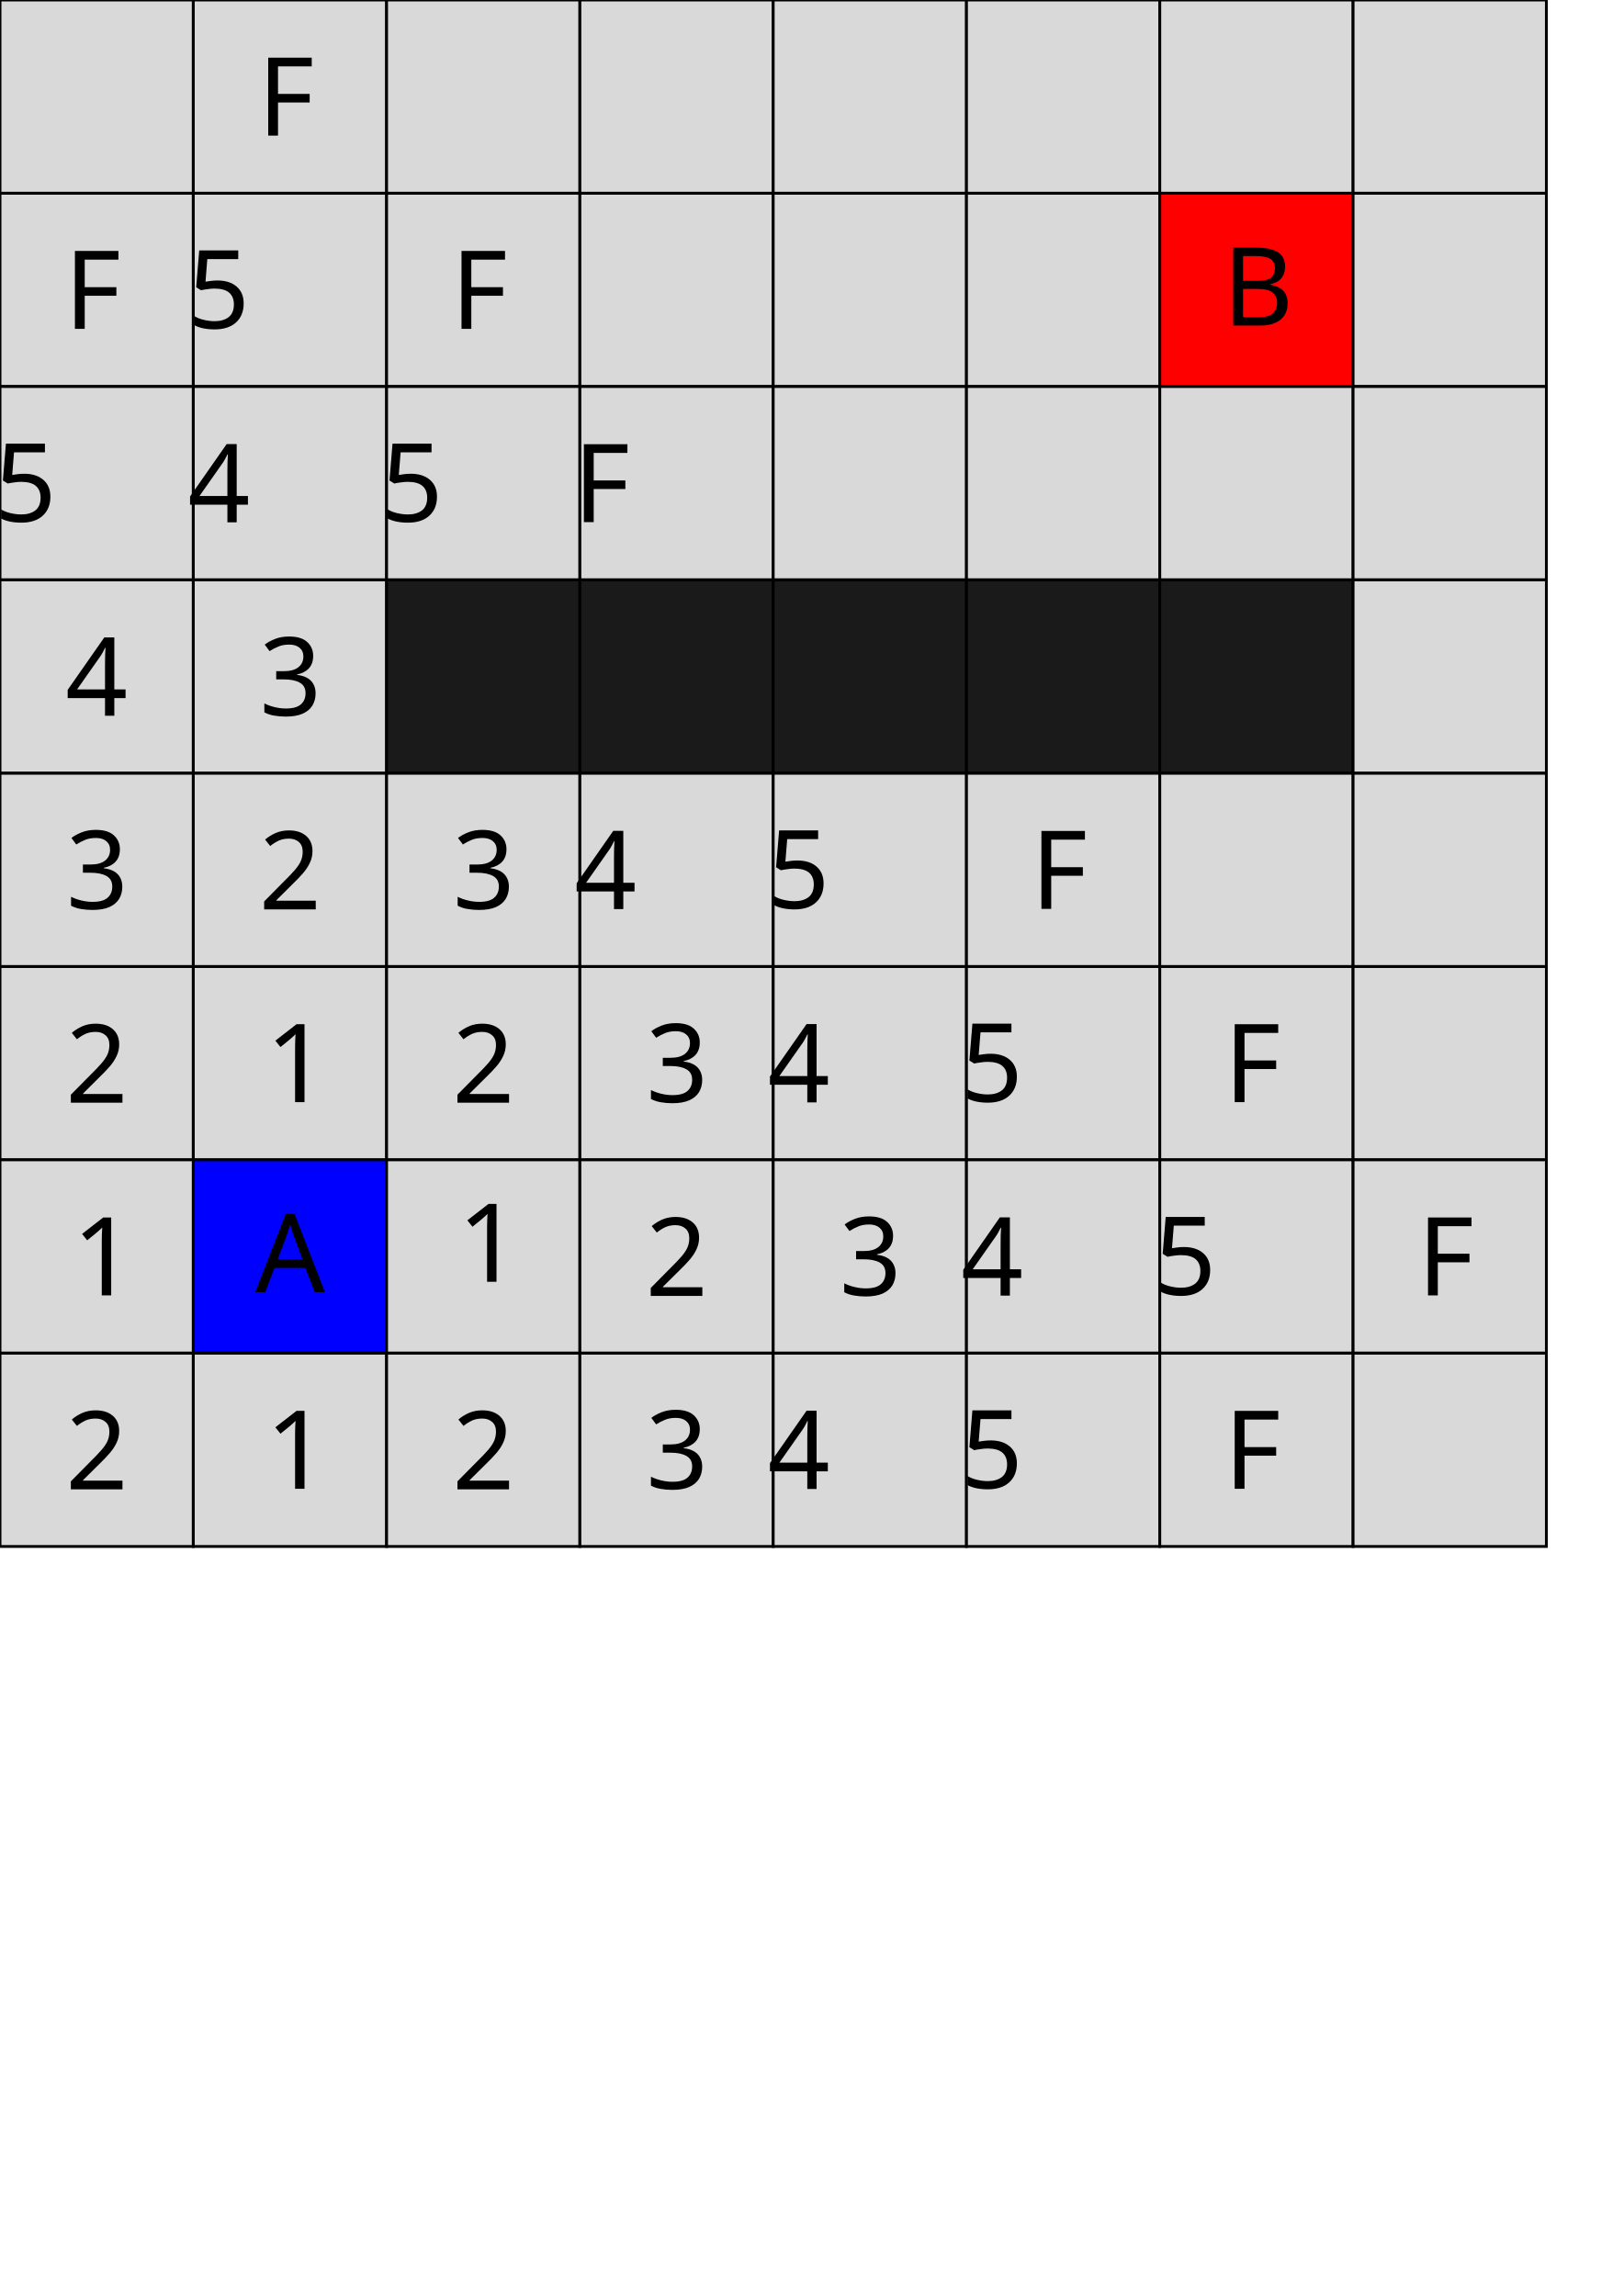
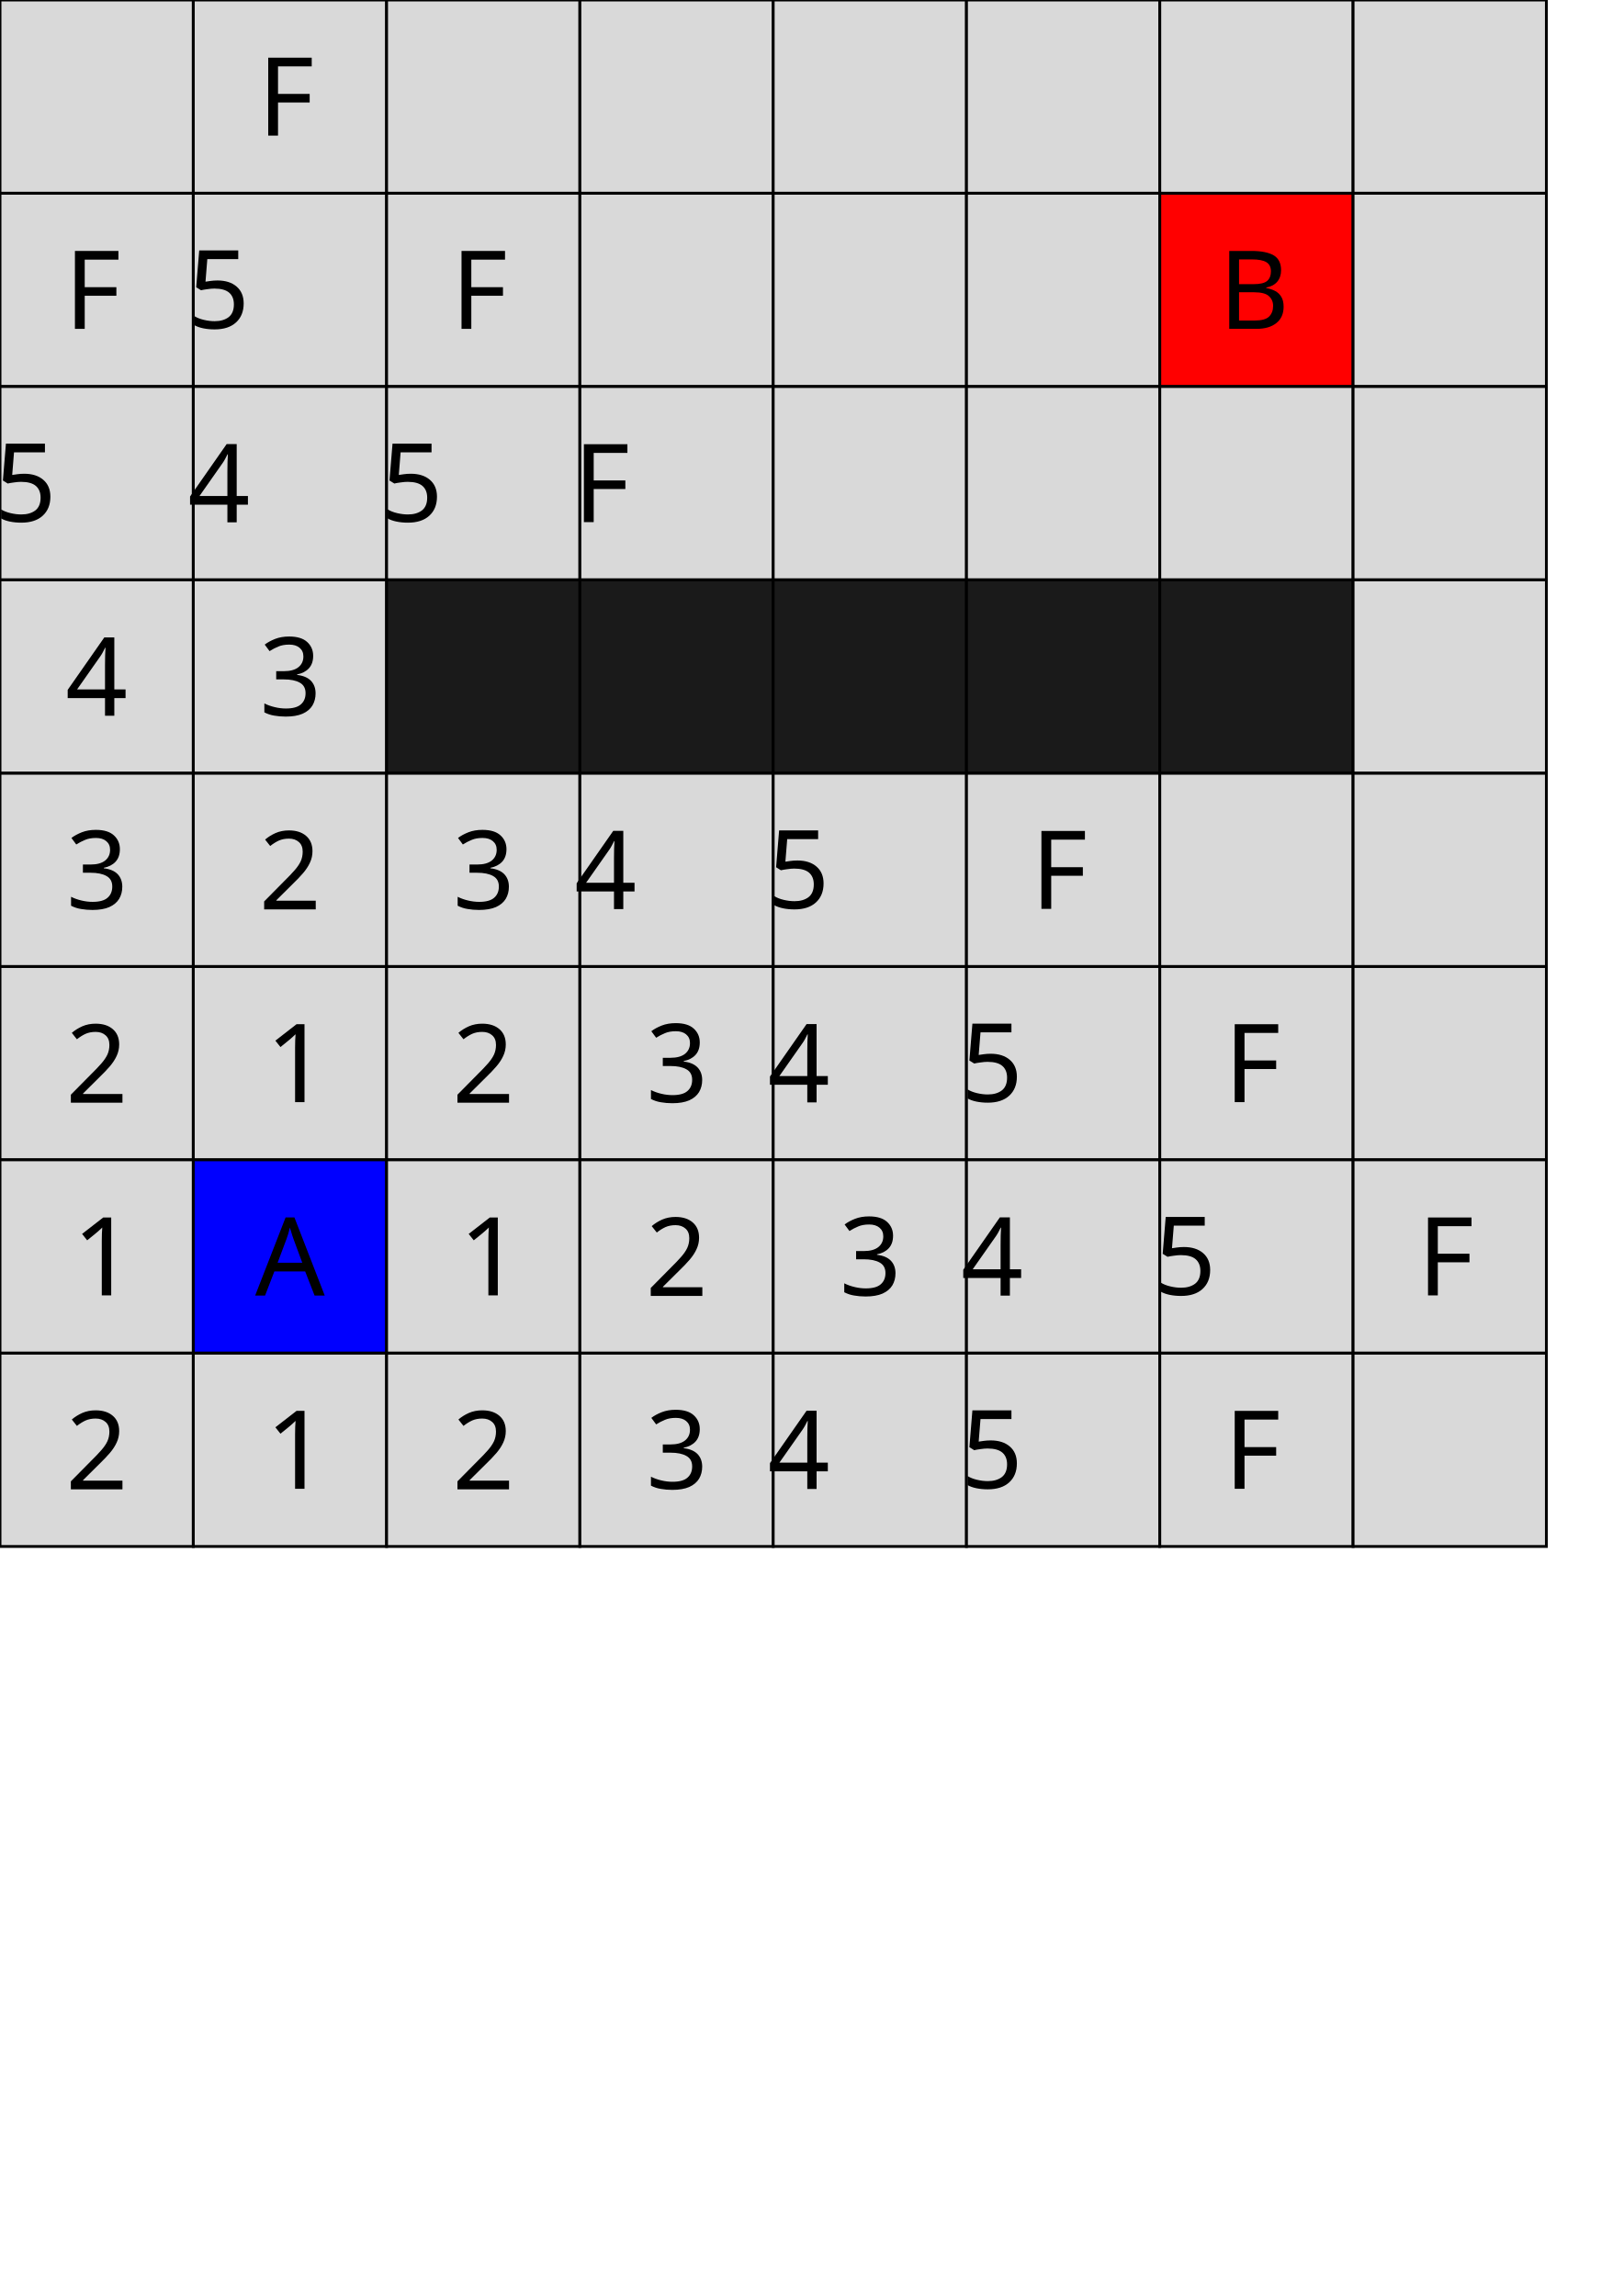
<svg xmlns="http://www.w3.org/2000/svg" width="210mm" height="297mm" viewBox="0 0 210 297" version="1.1" id="svg1">
  <defs id="defs1" />
  <g id="layer1">
    <rect style="fill:#d9d9d9;fill-opacity:1;stroke:#000000;stroke-width:0.365;stroke-dasharray:none;stroke-opacity:1" id="rect1" width="25" height="25" x="0" y="0" />
    <rect style="fill:#d9d9d9;fill-opacity:1;stroke:#000000;stroke-width:0.365;stroke-dasharray:none;stroke-opacity:1" id="rect1-4" width="25" height="25" x="25" y="0" />
    <rect style="fill:#d9d9d9;fill-opacity:1;stroke:#000000;stroke-width:0.365;stroke-dasharray:none;stroke-opacity:1" id="rect1-7" width="25" height="25" x="50" y="-2.220446e-16" />
    <rect style="fill:#d9d9d9;fill-opacity:1;stroke:#000000;stroke-width:0.365;stroke-dasharray:none;stroke-opacity:1" id="rect1-9" width="25" height="25" x="75" y="1.7763568e-15" />
    <rect style="fill:#d9d9d9;fill-opacity:1;stroke:#000000;stroke-width:0.365;stroke-dasharray:none;stroke-opacity:1" id="rect1-6" width="25" height="25" x="100" y="0" />
    <rect style="fill:#d9d9d9;fill-opacity:1;stroke:#000000;stroke-width:0.365;stroke-dasharray:none;stroke-opacity:1" id="rect1-60" width="25" height="25" x="125" y="0" />
    <rect style="fill:#d9d9d9;fill-opacity:1;stroke:#000000;stroke-width:0.365;stroke-dasharray:none;stroke-opacity:1" id="rect1-5" width="25" height="25" x="150" y="0" />
    <rect style="fill:#d9d9d9;fill-opacity:1;stroke:#000000;stroke-width:0.365;stroke-dasharray:none;stroke-opacity:1" id="rect1-61" width="25" height="25" x="175" y="0" />
    <rect style="fill:#d9d9d9;fill-opacity:1;stroke:#000000;stroke-width:0.365;stroke-dasharray:none;stroke-opacity:1" id="rect1-1" width="25" height="25" x="1.0520693e-06" y="25" />
    <rect style="fill:#d9d9d9;fill-opacity:1;stroke:#000000;stroke-width:0.365;stroke-dasharray:none;stroke-opacity:1" id="rect1-4-8" width="25" height="25" x="25" y="25" />
    <rect style="fill:#d9d9d9;fill-opacity:1;stroke:#000000;stroke-width:0.365;stroke-dasharray:none;stroke-opacity:1" id="rect1-7-4" width="25" height="25" x="50" y="25" />
    <rect style="fill:#d9d9d9;fill-opacity:1;stroke:#000000;stroke-width:0.365;stroke-dasharray:none;stroke-opacity:1" id="rect1-9-9" width="25" height="25" x="75" y="25" />
    <rect style="fill:#d9d9d9;fill-opacity:1;stroke:#000000;stroke-width:0.365;stroke-dasharray:none;stroke-opacity:1" id="rect1-6-6" width="25" height="25" x="100" y="25" />
    <rect style="fill:#d9d9d9;fill-opacity:1;stroke:#000000;stroke-width:0.365;stroke-dasharray:none;stroke-opacity:1" id="rect1-60-3" width="25" height="25" x="125" y="25" />
    <rect style="fill:#ff0000;fill-opacity:1;stroke:#000000;stroke-width:0.365;stroke-dasharray:none;stroke-opacity:1" id="rect1-5-7" width="25" height="25" x="150" y="25" />
    <rect style="fill:#d9d9d9;fill-opacity:1;stroke:#000000;stroke-width:0.365;stroke-dasharray:none;stroke-opacity:1" id="rect1-61-8" width="25" height="25" x="175" y="25" />
    <rect style="fill:#d9d9d9;fill-opacity:1;stroke:#000000;stroke-width:0.365;stroke-dasharray:none;stroke-opacity:1" id="rect1-59" width="25" height="25" x="1.479709e-06" y="50" />
    <rect style="fill:#d9d9d9;fill-opacity:1;stroke:#000000;stroke-width:0.365;stroke-dasharray:none;stroke-opacity:1" id="rect1-4-84" width="25" height="25" x="25" y="50" />
    <rect style="fill:#d9d9d9;fill-opacity:1;stroke:#000000;stroke-width:0.365;stroke-dasharray:none;stroke-opacity:1" id="rect1-7-0" width="25" height="25" x="50" y="50" />
    <rect style="fill:#d9d9d9;fill-opacity:1;stroke:#000000;stroke-width:0.365;stroke-dasharray:none;stroke-opacity:1" id="rect1-9-7" width="25" height="25" x="75" y="50" />
    <rect style="fill:#d9d9d9;fill-opacity:1;stroke:#000000;stroke-width:0.365;stroke-dasharray:none;stroke-opacity:1" id="rect1-6-63" width="25" height="25" x="100" y="50" />
    <rect style="fill:#d9d9d9;fill-opacity:1;stroke:#000000;stroke-width:0.365;stroke-dasharray:none;stroke-opacity:1" id="rect1-60-6" width="25" height="25" x="125" y="50" />
    <rect style="fill:#d9d9d9;fill-opacity:1;stroke:#000000;stroke-width:0.365;stroke-dasharray:none;stroke-opacity:1" id="rect1-5-1" width="25" height="25" x="150" y="50" />
    <rect style="fill:#d9d9d9;fill-opacity:1;stroke:#000000;stroke-width:0.365;stroke-dasharray:none;stroke-opacity:1" id="rect1-61-5" width="25" height="25" x="175" y="50" />
    <rect style="fill:#d9d9d9;fill-opacity:1;stroke:#000000;stroke-width:0.365;stroke-dasharray:none;stroke-opacity:1" id="rect1-3" width="25" height="25" x="1.479709e-06" y="75.015" />
    <rect style="fill:#d9d9d9;fill-opacity:1;stroke:#000000;stroke-width:0.365;stroke-dasharray:none;stroke-opacity:1" id="rect1-4-7" width="25" height="25" x="25" y="75.015" />
    <rect style="fill:#1a1a1a;fill-opacity:1;stroke:#000000;stroke-width:0.365;stroke-dasharray:none;stroke-opacity:1" id="rect1-7-2" width="25" height="25" x="50" y="75.015" />
    <rect style="fill:#1a1a1a;fill-opacity:1;stroke:#000000;stroke-width:0.365;stroke-dasharray:none;stroke-opacity:1" id="rect1-9-6" width="25" height="25" x="75" y="75.015" />
    <rect style="fill:#1a1a1a;fill-opacity:1;stroke:#000000;stroke-width:0.365;stroke-dasharray:none;stroke-opacity:1" id="rect1-6-0" width="25" height="25" x="100" y="75.015" />
    <rect style="fill:#1a1a1a;fill-opacity:1;stroke:#000000;stroke-width:0.365;stroke-dasharray:none;stroke-opacity:1" id="rect1-60-1" width="25" height="25" x="125" y="75.015" />
    <rect style="fill:#1a1a1a;fill-opacity:1;stroke:#000000;stroke-width:0.365;stroke-dasharray:none;stroke-opacity:1" id="rect1-5-6" width="25" height="25" x="150" y="75.015" />
    <rect style="fill:#d9d9d9;fill-opacity:1;stroke:#000000;stroke-width:0.365;stroke-dasharray:none;stroke-opacity:1" id="rect1-61-57" width="25" height="25" x="175" y="75.015" />
    <rect style="fill:#d9d9d9;fill-opacity:1;stroke:#000000;stroke-width:0.365;stroke-dasharray:none;stroke-opacity:1" id="rect1-0" width="25" height="25" x="1.479709e-06" y="100.029" />
    <rect style="fill:#d9d9d9;fill-opacity:1;stroke:#000000;stroke-width:0.365;stroke-dasharray:none;stroke-opacity:1" id="rect1-4-1" width="25" height="25" x="25" y="100.029" />
    <rect style="fill:#d9d9d9;fill-opacity:1;stroke:#000000;stroke-width:0.365;stroke-dasharray:none;stroke-opacity:1" id="rect1-7-46" width="25" height="25" x="50" y="100.029" />
    <rect style="fill:#d9d9d9;fill-opacity:1;stroke:#000000;stroke-width:0.365;stroke-dasharray:none;stroke-opacity:1" id="rect1-9-0" width="25" height="25" x="75" y="100.029" />
    <rect style="fill:#d9d9d9;fill-opacity:1;stroke:#000000;stroke-width:0.365;stroke-dasharray:none;stroke-opacity:1" id="rect1-6-7" width="25" height="25" x="100" y="100.029" />
    <rect style="fill:#d9d9d9;fill-opacity:1;stroke:#000000;stroke-width:0.365;stroke-dasharray:none;stroke-opacity:1" id="rect1-60-17" width="25" height="25" x="125" y="100.029" />
    <rect style="fill:#d9d9d9;fill-opacity:1;stroke:#000000;stroke-width:0.365;stroke-dasharray:none;stroke-opacity:1" id="rect1-5-77" width="25" height="25" x="150" y="100.029" />
    <rect style="fill:#d9d9d9;fill-opacity:1;stroke:#000000;stroke-width:0.365;stroke-dasharray:none;stroke-opacity:1" id="rect1-61-7" width="25" height="25" x="175" y="100.029" />
    <rect style="fill:#d9d9d9;fill-opacity:1;stroke:#000000;stroke-width:0.365;stroke-dasharray:none;stroke-opacity:1" id="rect1-1-3" width="25" height="25" x="1.479709e-06" y="125.029" />
    <rect style="fill:#d9d9d9;fill-opacity:1;stroke:#000000;stroke-width:0.365;stroke-dasharray:none;stroke-opacity:1" id="rect1-4-8-5" width="25" height="25" x="25" y="125.029" />
    <rect style="fill:#d9d9d9;fill-opacity:1;stroke:#000000;stroke-width:0.365;stroke-dasharray:none;stroke-opacity:1" id="rect1-7-4-9" width="25" height="25" x="50" y="125.029" />
    <rect style="fill:#d9d9d9;fill-opacity:1;stroke:#000000;stroke-width:0.365;stroke-dasharray:none;stroke-opacity:1" id="rect1-9-9-9" width="25" height="25" x="75" y="125.029" />
    <rect style="fill:#d9d9d9;fill-opacity:1;stroke:#000000;stroke-width:0.365;stroke-dasharray:none;stroke-opacity:1" id="rect1-6-6-8" width="25" height="25" x="100" y="125.029" />
    <rect style="fill:#d9d9d9;fill-opacity:1;stroke:#000000;stroke-width:0.365;stroke-dasharray:none;stroke-opacity:1" id="rect1-60-3-1" width="25" height="25" x="125" y="125.029" />
    <rect style="fill:#d9d9d9;fill-opacity:1;stroke:#000000;stroke-width:0.365;stroke-dasharray:none;stroke-opacity:1" id="rect1-5-7-8" width="25" height="25" x="150" y="125.029" />
    <rect style="fill:#d9d9d9;fill-opacity:1;stroke:#000000;stroke-width:0.365;stroke-dasharray:none;stroke-opacity:1" id="rect1-61-8-2" width="25" height="25" x="175" y="125.029" />
    <rect style="fill:#d9d9d9;fill-opacity:1;stroke:#000000;stroke-width:0.365;stroke-dasharray:none;stroke-opacity:1" id="rect1-59-6" width="25" height="25" x="1.479709e-06" y="150.029" />
    <rect style="fill:#0000ff;fill-opacity:1;stroke:#000000;stroke-width:0.365;stroke-dasharray:none;stroke-opacity:1" id="rect1-4-84-0" width="25" height="25" x="25" y="150.029" />
    <rect style="fill:#d9d9d9;fill-opacity:1;stroke:#000000;stroke-width:0.365;stroke-dasharray:none;stroke-opacity:1" id="rect1-7-0-3" width="25" height="25" x="50" y="150.029" />
    <rect style="fill:#d9d9d9;fill-opacity:1;stroke:#000000;stroke-width:0.365;stroke-dasharray:none;stroke-opacity:1" id="rect1-9-7-8" width="25" height="25" x="75" y="150.029" />
    <rect style="fill:#d9d9d9;fill-opacity:1;stroke:#000000;stroke-width:0.365;stroke-dasharray:none;stroke-opacity:1" id="rect1-6-63-0" width="25" height="25" x="100" y="150.029" />
    <rect style="fill:#d9d9d9;fill-opacity:1;stroke:#000000;stroke-width:0.365;stroke-dasharray:none;stroke-opacity:1" id="rect1-60-6-1" width="25" height="25" x="125" y="150.029" />
    <rect style="fill:#d9d9d9;fill-opacity:1;stroke:#000000;stroke-width:0.365;stroke-dasharray:none;stroke-opacity:1" id="rect1-5-1-2" width="25" height="25" x="150" y="150.029" />
    <rect style="fill:#d9d9d9;fill-opacity:1;stroke:#000000;stroke-width:0.365;stroke-dasharray:none;stroke-opacity:1" id="rect1-61-5-5" width="25" height="25" x="175" y="150.029" />
    <rect style="fill:#d9d9d9;fill-opacity:1;stroke:#000000;stroke-width:0.365;stroke-dasharray:none;stroke-opacity:1" id="rect1-3-9" width="25" height="25" x="1.479709e-06" y="175.044" />
    <rect style="fill:#d9d9d9;fill-opacity:1;stroke:#000000;stroke-width:0.365;stroke-dasharray:none;stroke-opacity:1" id="rect1-4-7-4" width="25" height="25" x="25" y="175.044" />
    <rect style="fill:#d9d9d9;fill-opacity:1;stroke:#000000;stroke-width:0.365;stroke-dasharray:none;stroke-opacity:1" id="rect1-7-2-7" width="25" height="25" x="50" y="175.044" />
    <rect style="fill:#d9d9d9;fill-opacity:1;stroke:#000000;stroke-width:0.365;stroke-dasharray:none;stroke-opacity:1" id="rect1-9-6-8" width="25" height="25" x="75" y="175.044" />
    <rect style="fill:#d9d9d9;fill-opacity:1;stroke:#000000;stroke-width:0.365;stroke-dasharray:none;stroke-opacity:1" id="rect1-6-0-3" width="25" height="25" x="100" y="175.044" />
    <rect style="fill:#d9d9d9;fill-opacity:1;stroke:#000000;stroke-width:0.365;stroke-dasharray:none;stroke-opacity:1" id="rect1-60-1-5" width="25" height="25" x="125" y="175.044" />
    <rect style="fill:#d9d9d9;fill-opacity:1;stroke:#000000;stroke-width:0.365;stroke-dasharray:none;stroke-opacity:1" id="rect1-5-6-1" width="25" height="25" x="150" y="175.044" />
    <rect style="fill:#d9d9d9;fill-opacity:1;stroke:#000000;stroke-width:0.365;stroke-dasharray:none;stroke-opacity:1" id="rect1-61-57-2" width="25" height="25" x="175" y="175.044" />
-     <text xml:space="preserve" style="font-style:normal;font-variant:normal;font-weight:normal;font-stretch:normal;font-size:14.111px;font-family:Corbel;-inkscape-font-specification:Corbel;writing-mode:lr-tb;direction:ltr;fill:#000000;fill-opacity:1;stroke:none;stroke-width:0.365;stroke-dasharray:none;stroke-opacity:1" x="33.018" y="167.139" id="text20">
-       <tspan id="tspan20" style="fill:#000000;fill-opacity:1;stroke:none;stroke-width:0.365" x="33.018" y="167.139">A</tspan>
+     <text xml:space="preserve" style="font-style:normal;font-variant:normal;font-weight:normal;font-stretch:normal;font-size:14.111px;font-family:Corbel;-inkscape-font-specification:Corbel;writing-mode:lr-tb;direction:ltr;fill:#000000;fill-opacity:1;stroke:none;stroke-width:0.365;stroke-dasharray:none;stroke-opacity:1" x="32.999" y="167.588" id="text20">
+       <tspan id="tspan20" style="fill:#000000;fill-opacity:1;stroke:none;stroke-width:0.365" x="32.999" y="167.588">A</tspan>
    </text>
    <text xml:space="preserve" style="font-style:normal;font-variant:normal;font-weight:normal;font-stretch:normal;font-size:14.111px;font-family:Corbel;-inkscape-font-specification:Corbel;writing-mode:lr-tb;direction:ltr;fill:#000000;fill-opacity:1;stroke:none;stroke-width:0.365;stroke-dasharray:none;stroke-opacity:1" x="8.316" y="42.538" id="text21">
      <tspan id="tspan21" style="stroke-width:0.365" x="8.316" y="42.538">F</tspan>
    </text>
    <text xml:space="preserve" style="font-style:normal;font-variant:normal;font-weight:normal;font-stretch:normal;font-size:14.111px;font-family:Corbel;-inkscape-font-specification:Corbel;writing-mode:lr-tb;direction:ltr;fill:#000000;fill-opacity:1;stroke:none;stroke-width:0.365;stroke-dasharray:none;stroke-opacity:1" x="158.316" y="192.581" id="text23">
      <tspan id="tspan23" style="stroke-width:0.365" x="158.316" y="192.581">F</tspan>
    </text>
    <text xml:space="preserve" style="font-style:normal;font-variant:normal;font-weight:normal;font-stretch:normal;font-size:14.111px;font-family:Corbel;-inkscape-font-specification:Corbel;writing-mode:lr-tb;direction:ltr;fill:#000000;fill-opacity:1;stroke:none;stroke-width:0.365;stroke-dasharray:none;stroke-opacity:1" x="183.316" y="167.567" id="text24">
      <tspan id="tspan24" style="stroke-width:0.365" x="183.316" y="167.567">F</tspan>
    </text>
    <text xml:space="preserve" style="font-style:normal;font-variant:normal;font-weight:normal;font-stretch:normal;font-size:14.111px;font-family:Corbel;-inkscape-font-specification:Corbel;writing-mode:lr-tb;direction:ltr;fill:#000000;fill-opacity:1;stroke:none;stroke-width:0.365;stroke-dasharray:none;stroke-opacity:1" x="158.316" y="142.567" id="text25">
      <tspan id="tspan25" style="stroke-width:0.365" x="158.316" y="142.567">F</tspan>
    </text>
    <text xml:space="preserve" style="font-style:normal;font-variant:normal;font-weight:normal;font-stretch:normal;font-size:14.111px;font-family:Corbel;-inkscape-font-specification:Corbel;writing-mode:lr-tb;direction:ltr;fill:#000000;fill-opacity:1;stroke:none;stroke-width:0.365;stroke-dasharray:none;stroke-opacity:1" x="33.316" y="17.538" id="text26">
      <tspan id="tspan26" style="stroke-width:0.365" x="33.316" y="17.538">F</tspan>
    </text>
    <text xml:space="preserve" style="font-style:normal;font-variant:normal;font-weight:normal;font-stretch:normal;font-size:14.111px;font-family:Corbel;-inkscape-font-specification:Corbel;writing-mode:lr-tb;direction:ltr;fill:#000000;fill-opacity:1;stroke:none;stroke-width:0.365;stroke-dasharray:none;stroke-opacity:1" x="34.367" y="142.567" id="text27">
      <tspan id="tspan27" style="stroke-width:0.365" x="34.367" y="142.567">1</tspan>
    </text>
    <text xml:space="preserve" style="font-style:normal;font-variant:normal;font-weight:normal;font-stretch:normal;font-size:14.111px;font-family:Corbel;-inkscape-font-specification:Corbel;writing-mode:lr-tb;direction:ltr;fill:#000000;fill-opacity:1;stroke:none;stroke-width:0.365;stroke-dasharray:none;stroke-opacity:1" x="9.367" y="167.567" id="text27-1">
      <tspan id="tspan27-4" style="stroke-width:0.365" x="9.367" y="167.567">1</tspan>
    </text>
-     <text xml:space="preserve" style="font-style:normal;font-variant:normal;font-weight:normal;font-stretch:normal;font-size:14.111px;font-family:Corbel;-inkscape-font-specification:Corbel;writing-mode:lr-tb;direction:ltr;fill:#000000;fill-opacity:1;stroke:none;stroke-width:0.365;stroke-dasharray:none;stroke-opacity:1" x="59.2" y="165.809" id="text27-0">
-       <tspan id="tspan27-8" style="stroke-width:0.365" x="59.2" y="165.809">1</tspan>
+     <text xml:space="preserve" style="font-style:normal;font-variant:normal;font-weight:normal;font-stretch:normal;font-size:14.111px;font-family:Corbel;-inkscape-font-specification:Corbel;writing-mode:lr-tb;direction:ltr;fill:#000000;fill-opacity:1;stroke:none;stroke-width:0.365;stroke-dasharray:none;stroke-opacity:1" x="59.367" y="167.567" id="text27-0">
+       <tspan id="tspan27-8" style="stroke-width:0.365" x="59.367" y="167.567">1</tspan>
    </text>
    <text xml:space="preserve" style="font-style:normal;font-variant:normal;font-weight:normal;font-stretch:normal;font-size:14.111px;font-family:Corbel;-inkscape-font-specification:Corbel;writing-mode:lr-tb;direction:ltr;fill:#000000;fill-opacity:1;stroke:none;stroke-width:0.365;stroke-dasharray:none;stroke-opacity:1" x="34.367" y="192.581" id="text27-8">
      <tspan id="tspan27-3" style="stroke-width:0.365" x="34.367" y="192.581">1</tspan>
    </text>
-     <text xml:space="preserve" style="font-style:normal;font-variant:normal;font-weight:normal;font-stretch:normal;font-size:14.111px;font-family:Corbel;-inkscape-font-specification:Corbel;writing-mode:lr-tb;direction:ltr;fill:#000000;fill-opacity:1;stroke:none;stroke-width:0.365;stroke-dasharray:none;stroke-opacity:1" x="158.125" y="42.11" id="text28">
-       <tspan id="tspan28" style="stroke-width:0.365" x="158.125" y="42.11">B</tspan>
+     <text xml:space="preserve" style="font-style:normal;font-variant:normal;font-weight:normal;font-stretch:normal;font-size:14.111px;font-family:Corbel;-inkscape-font-specification:Corbel;writing-mode:lr-tb;direction:ltr;fill:#000000;fill-opacity:1;stroke:none;stroke-width:0.365;stroke-dasharray:none;stroke-opacity:1" x="157.611" y="42.538" id="text28">
+       <tspan id="tspan28" style="stroke-width:0.365" x="157.611" y="42.538">B</tspan>
    </text>
    <text xml:space="preserve" style="font-style:normal;font-variant:normal;font-weight:normal;font-stretch:normal;font-size:14.111px;font-family:Corbel;-inkscape-font-specification:Corbel;writing-mode:lr-tb;direction:ltr;fill:#000000;fill-opacity:1;stroke:none;stroke-width:0.365;stroke-dasharray:none;stroke-opacity:1" x="133.316" y="117.567" id="text29">
      <tspan id="tspan29" style="stroke-width:0.365" x="133.316" y="117.567">F</tspan>
    </text>
    <text xml:space="preserve" style="font-style:normal;font-variant:normal;font-weight:normal;font-stretch:normal;font-size:14.111px;font-family:Corbel;-inkscape-font-specification:Corbel;writing-mode:lr-tb;direction:ltr;fill:#000000;fill-opacity:1;stroke:none;stroke-width:0.365;stroke-dasharray:none;stroke-opacity:1" x="33.492" y="117.637" id="text30">
      <tspan id="tspan30" style="stroke-width:0.365" x="33.492" y="117.637">2</tspan>
    </text>
    <text xml:space="preserve" style="font-style:normal;font-variant:normal;font-weight:normal;font-stretch:normal;font-size:14.111px;font-family:Corbel;-inkscape-font-specification:Corbel;writing-mode:lr-tb;direction:ltr;fill:#000000;fill-opacity:1;stroke:none;stroke-width:0.365;stroke-dasharray:none;stroke-opacity:1" x="8.492" y="142.637" id="text31">
      <tspan id="tspan31" style="stroke-width:0.365" x="8.492" y="142.637">2</tspan>
    </text>
    <text xml:space="preserve" style="font-style:normal;font-variant:normal;font-weight:normal;font-stretch:normal;font-size:14.111px;font-family:Corbel;-inkscape-font-specification:Corbel;writing-mode:lr-tb;direction:ltr;fill:#000000;fill-opacity:1;stroke:none;stroke-width:0.365;stroke-dasharray:none;stroke-opacity:1" x="58.492" y="142.637" id="text32">
      <tspan id="tspan32" style="stroke-width:0.365" x="58.492" y="142.637">2</tspan>
    </text>
    <text xml:space="preserve" style="font-style:normal;font-variant:normal;font-weight:normal;font-stretch:normal;font-size:14.111px;font-family:Corbel;-inkscape-font-specification:Corbel;writing-mode:lr-tb;direction:ltr;fill:#000000;fill-opacity:1;stroke:none;stroke-width:0.365;stroke-dasharray:none;stroke-opacity:1" x="8.492" y="192.652" id="text33">
      <tspan id="tspan33" style="stroke-width:0.365" x="8.492" y="192.652">2</tspan>
    </text>
    <text xml:space="preserve" style="font-style:normal;font-variant:normal;font-weight:normal;font-stretch:normal;font-size:14.111px;font-family:Corbel;-inkscape-font-specification:Corbel;writing-mode:lr-tb;direction:ltr;fill:#000000;fill-opacity:1;stroke:none;stroke-width:0.365;stroke-dasharray:none;stroke-opacity:1" x="58.492" y="192.652" id="text34">
      <tspan id="tspan34" style="stroke-width:0.365" x="58.492" y="192.652">2</tspan>
    </text>
    <text xml:space="preserve" style="font-style:normal;font-variant:normal;font-weight:normal;font-stretch:normal;font-size:14.111px;font-family:Corbel;-inkscape-font-specification:Corbel;writing-mode:lr-tb;direction:ltr;fill:#000000;fill-opacity:1;stroke:none;stroke-width:0.365;stroke-dasharray:none;stroke-opacity:1" x="83.492" y="167.637" id="text35">
      <tspan id="tspan35" style="stroke-width:0.365" x="83.492" y="167.637">2</tspan>
    </text>
    <text xml:space="preserve" style="font-style:normal;font-variant:normal;font-weight:normal;font-stretch:normal;font-size:14.111px;font-family:Corbel;-inkscape-font-specification:Corbel;writing-mode:lr-tb;direction:ltr;fill:#000000;fill-opacity:1;stroke:none;stroke-width:0.365;stroke-dasharray:none;stroke-opacity:1" x="8.549" y="117.567" id="text36">
      <tspan id="tspan36" style="stroke-width:0.365" x="8.549" y="117.567">3</tspan>
    </text>
    <text xml:space="preserve" style="font-style:normal;font-variant:normal;font-weight:normal;font-stretch:normal;font-size:14.111px;font-family:Corbel;-inkscape-font-specification:Corbel;writing-mode:lr-tb;direction:ltr;fill:#000000;fill-opacity:1;stroke:none;stroke-width:0.365;stroke-dasharray:none;stroke-opacity:1" x="33.549" y="92.552" id="text37">
      <tspan id="tspan37" style="stroke-width:0.365" x="33.549" y="92.552">3</tspan>
    </text>
    <text xml:space="preserve" style="font-style:normal;font-variant:normal;font-weight:normal;font-stretch:normal;font-size:14.111px;font-family:Corbel;-inkscape-font-specification:Corbel;writing-mode:lr-tb;direction:ltr;fill:#000000;fill-opacity:1;stroke:none;stroke-width:0.365;stroke-dasharray:none;stroke-opacity:1" x="8.457" y="92.58" id="text37-3">
      <tspan id="tspan37-6" style="stroke-width:0.365" x="8.457" y="92.58">4</tspan>
    </text>
    <text xml:space="preserve" style="font-style:normal;font-variant:normal;font-weight:normal;font-stretch:normal;font-size:14.111px;font-family:Corbel;-inkscape-font-specification:Corbel;writing-mode:lr-tb;direction:ltr;fill:#000000;fill-opacity:1;stroke:none;stroke-width:0.365;stroke-dasharray:none;stroke-opacity:1" x="58.549" y="117.567" id="text38">
      <tspan id="tspan38" style="stroke-width:0.365" x="58.549" y="117.567">3</tspan>
    </text>
    <text xml:space="preserve" style="font-style:normal;font-variant:normal;font-weight:normal;font-stretch:normal;font-size:14.111px;font-family:Corbel;-inkscape-font-specification:Corbel;writing-mode:lr-tb;direction:ltr;fill:#000000;fill-opacity:1;stroke:none;stroke-width:0.365;stroke-dasharray:none;stroke-opacity:1" x="83.549" y="192.581" id="text39">
      <tspan id="tspan39" style="stroke-width:0.365" x="83.549" y="192.581">3</tspan>
    </text>
    <text xml:space="preserve" style="font-style:normal;font-variant:normal;font-weight:normal;font-stretch:normal;font-size:14.111px;font-family:Corbel;-inkscape-font-specification:Corbel;writing-mode:lr-tb;direction:ltr;fill:#000000;fill-opacity:1;stroke:none;stroke-width:0.365;stroke-dasharray:none;stroke-opacity:1" x="83.549" y="142.567" id="text40">
      <tspan id="tspan40" style="stroke-width:0.365" x="83.549" y="142.567">3</tspan>
    </text>
    <text xml:space="preserve" style="font-style:normal;font-variant:normal;font-weight:normal;font-stretch:normal;font-size:14.111px;font-family:Corbel;-inkscape-font-specification:Corbel;writing-mode:lr-tb;direction:ltr;fill:#000000;fill-opacity:1;stroke:none;stroke-width:0.365;stroke-dasharray:none;stroke-opacity:1" x="108.549" y="167.567" id="text41">
      <tspan id="tspan41" style="stroke-width:0.365" x="108.549" y="167.567">3</tspan>
    </text>
    <text xml:space="preserve" style="font-style:normal;font-variant:normal;font-weight:normal;font-stretch:normal;font-size:14.111px;font-family:Corbel;-inkscape-font-specification:Corbel;writing-mode:lr-tb;direction:ltr;fill:#000000;fill-opacity:1;stroke:none;stroke-width:0.365;stroke-dasharray:none;stroke-opacity:1" x="58.316" y="42.538" id="text42">
      <tspan id="tspan42" style="stroke-width:0.365" x="58.316" y="42.538">F</tspan>
    </text>
    <text xml:space="preserve" style="font-style:normal;font-variant:normal;font-weight:normal;font-stretch:normal;font-size:14.111px;font-family:Corbel;-inkscape-font-specification:'Corbel, Normal';font-variant-ligatures:normal;font-variant-caps:normal;font-variant-numeric:normal;font-variant-east-asian:normal;text-align:center;text-anchor:middle;fill:#000000;fill-opacity:1;stroke:none;stroke-width:1;stroke-miterlimit:0;stroke-dashoffset:0.189;paint-order:markers fill stroke" x="37.493" y="67.566" id="text533">
      <tspan id="tspan531" style="font-style:normal;font-variant:normal;font-weight:normal;font-stretch:normal;font-size:14.111px;font-family:Corbel;-inkscape-font-specification:'Corbel, Normal';font-variant-ligatures:normal;font-variant-caps:normal;font-variant-numeric:normal;font-variant-east-asian:normal;fill:#000000;fill-opacity:1;stroke:none;stroke-width:1" x="37.493" y="67.566">4</tspan>
    </text>
    <text xml:space="preserve" style="font-style:normal;font-variant:normal;font-weight:normal;font-stretch:normal;font-size:14.111px;font-family:Corbel;-inkscape-font-specification:'Corbel, Normal';font-variant-ligatures:normal;font-variant-caps:normal;font-variant-numeric:normal;font-variant-east-asian:normal;text-align:center;text-anchor:middle;fill:#000000;fill-opacity:1;stroke:none;stroke-width:1;stroke-miterlimit:0;stroke-dashoffset:0.189;paint-order:markers fill stroke" x="87.493" y="117.595" id="text1299">
      <tspan id="tspan1297" style="stroke-width:1" x="87.493" y="117.595">4</tspan>
    </text>
    <text xml:space="preserve" style="font-style:normal;font-variant:normal;font-weight:normal;font-stretch:normal;font-size:14.111px;font-family:Corbel;-inkscape-font-specification:'Corbel, Normal';font-variant-ligatures:normal;font-variant-caps:normal;font-variant-numeric:normal;font-variant-east-asian:normal;text-align:center;text-anchor:middle;fill:#000000;fill-opacity:1;stroke:none;stroke-width:1;stroke-miterlimit:0;stroke-dashoffset:0.189;paint-order:markers fill stroke" x="112.493" y="142.595" id="text1303">
      <tspan id="tspan1301" style="stroke-width:1" x="112.493" y="142.595">4</tspan>
    </text>
    <text xml:space="preserve" style="font-style:normal;font-variant:normal;font-weight:normal;font-stretch:normal;font-size:14.111px;font-family:Corbel;-inkscape-font-specification:'Corbel, Normal';font-variant-ligatures:normal;font-variant-caps:normal;font-variant-numeric:normal;font-variant-east-asian:normal;text-align:center;text-anchor:middle;fill:#000000;fill-opacity:1;stroke:none;stroke-width:1;stroke-miterlimit:0;stroke-dashoffset:0.189;paint-order:markers fill stroke" x="137.493" y="167.595" id="text1307">
      <tspan id="tspan1305" style="stroke-width:1" x="137.493" y="167.595">4</tspan>
    </text>
    <text xml:space="preserve" style="font-style:normal;font-variant:normal;font-weight:normal;font-stretch:normal;font-size:14.111px;font-family:Corbel;-inkscape-font-specification:'Corbel, Normal';font-variant-ligatures:normal;font-variant-caps:normal;font-variant-numeric:normal;font-variant-east-asian:normal;text-align:center;text-anchor:middle;fill:#000000;fill-opacity:1;stroke:none;stroke-width:1;stroke-miterlimit:0;stroke-dashoffset:0.189;paint-order:markers fill stroke" x="112.493" y="192.61" id="text1311">
      <tspan id="tspan1309" style="stroke-width:1" x="112.493" y="192.61">4</tspan>
    </text>
    <text xml:space="preserve" style="font-style:normal;font-variant:normal;font-weight:normal;font-stretch:normal;font-size:14.111px;font-family:Corbel;-inkscape-font-specification:'Corbel, Normal';font-variant-ligatures:normal;font-variant-caps:normal;font-variant-numeric:normal;font-variant-east-asian:normal;text-align:center;text-anchor:middle;fill:#000000;fill-opacity:1;stroke:none;stroke-width:1;stroke-miterlimit:0;stroke-dashoffset:0.189;paint-order:markers fill stroke" x="86.978" y="67.538" id="text1855">
      <tspan id="tspan1853" style="stroke-width:1" x="86.978" y="67.538">F</tspan>
    </text>
    <text xml:space="preserve" style="font-style:normal;font-variant:normal;font-weight:normal;font-stretch:normal;font-size:14.111px;font-family:Corbel;-inkscape-font-specification:'Corbel, Normal';font-variant-ligatures:normal;font-variant-caps:normal;font-variant-numeric:normal;font-variant-east-asian:normal;text-align:center;text-anchor:middle;fill:#000000;fill-opacity:1;stroke:none;stroke-width:1;stroke-miterlimit:0;stroke-dashoffset:0.189;paint-order:markers fill stroke" x="62.458" y="67.467" id="text1859">
      <tspan id="tspan1857" style="stroke-width:1" x="62.458" y="67.467">5</tspan>
    </text>
    <text xml:space="preserve" style="font-style:normal;font-variant:normal;font-weight:normal;font-stretch:normal;font-size:14.111px;font-family:Corbel;-inkscape-font-specification:'Corbel, Normal';font-variant-ligatures:normal;font-variant-caps:normal;font-variant-numeric:normal;font-variant-east-asian:normal;text-align:center;text-anchor:middle;fill:#000000;fill-opacity:1;stroke:none;stroke-width:1;stroke-miterlimit:0;stroke-dashoffset:0.189;paint-order:markers fill stroke" x="37.458" y="42.467" id="text1863">
      <tspan id="tspan1861" style="stroke-width:1" x="37.458" y="42.467">5</tspan>
    </text>
    <text xml:space="preserve" style="font-style:normal;font-variant:normal;font-weight:normal;font-stretch:normal;font-size:14.111px;font-family:Corbel;-inkscape-font-specification:'Corbel, Normal';font-variant-ligatures:normal;font-variant-caps:normal;font-variant-numeric:normal;font-variant-east-asian:normal;text-align:center;text-anchor:middle;fill:#000000;fill-opacity:1;stroke:none;stroke-width:1;stroke-miterlimit:0;stroke-dashoffset:0.189;paint-order:markers fill stroke" x="12.458" y="67.467" id="text1867">
      <tspan id="tspan1865" style="stroke-width:1" x="12.458" y="67.467">5</tspan>
    </text>
    <text xml:space="preserve" style="font-style:normal;font-variant:normal;font-weight:normal;font-stretch:normal;font-size:14.111px;font-family:Corbel;-inkscape-font-specification:'Corbel, Normal';font-variant-ligatures:normal;font-variant-caps:normal;font-variant-numeric:normal;font-variant-east-asian:normal;text-align:center;text-anchor:middle;fill:#000000;fill-opacity:1;stroke:none;stroke-width:1;stroke-miterlimit:0;stroke-dashoffset:0.189;paint-order:markers fill stroke" x="112.458" y="117.496" id="text1871">
      <tspan id="tspan1869" style="stroke-width:1" x="112.458" y="117.496">5</tspan>
    </text>
    <text xml:space="preserve" style="font-style:normal;font-variant:normal;font-weight:normal;font-stretch:normal;font-size:14.111px;font-family:Corbel;-inkscape-font-specification:'Corbel, Normal';font-variant-ligatures:normal;font-variant-caps:normal;font-variant-numeric:normal;font-variant-east-asian:normal;text-align:center;text-anchor:middle;fill:#000000;fill-opacity:1;stroke:none;stroke-width:1;stroke-miterlimit:0;stroke-dashoffset:0.189;paint-order:markers fill stroke" x="137.458" y="142.496" id="text1875">
      <tspan id="tspan1873" style="stroke-width:1" x="137.458" y="142.496">5</tspan>
    </text>
    <text xml:space="preserve" style="font-style:normal;font-variant:normal;font-weight:normal;font-stretch:normal;font-size:14.111px;font-family:Corbel;-inkscape-font-specification:'Corbel, Normal';font-variant-ligatures:normal;font-variant-caps:normal;font-variant-numeric:normal;font-variant-east-asian:normal;text-align:center;text-anchor:middle;fill:#000000;fill-opacity:1;stroke:none;stroke-width:1;stroke-miterlimit:0;stroke-dashoffset:0.189;paint-order:markers fill stroke" x="162.458" y="167.496" id="text1879">
      <tspan id="tspan1877" style="stroke-width:1" x="162.458" y="167.496">5</tspan>
    </text>
    <text xml:space="preserve" style="font-style:normal;font-variant:normal;font-weight:normal;font-stretch:normal;font-size:14.111px;font-family:Corbel;-inkscape-font-specification:'Corbel, Normal';font-variant-ligatures:normal;font-variant-caps:normal;font-variant-numeric:normal;font-variant-east-asian:normal;text-align:center;text-anchor:middle;fill:#000000;fill-opacity:1;stroke:none;stroke-width:1;stroke-miterlimit:0;stroke-dashoffset:0.189;paint-order:markers fill stroke" x="137.458" y="192.511" id="text1883">
      <tspan id="tspan1881" style="stroke-width:1" x="137.458" y="192.511">5</tspan>
    </text>
  </g>
</svg>
